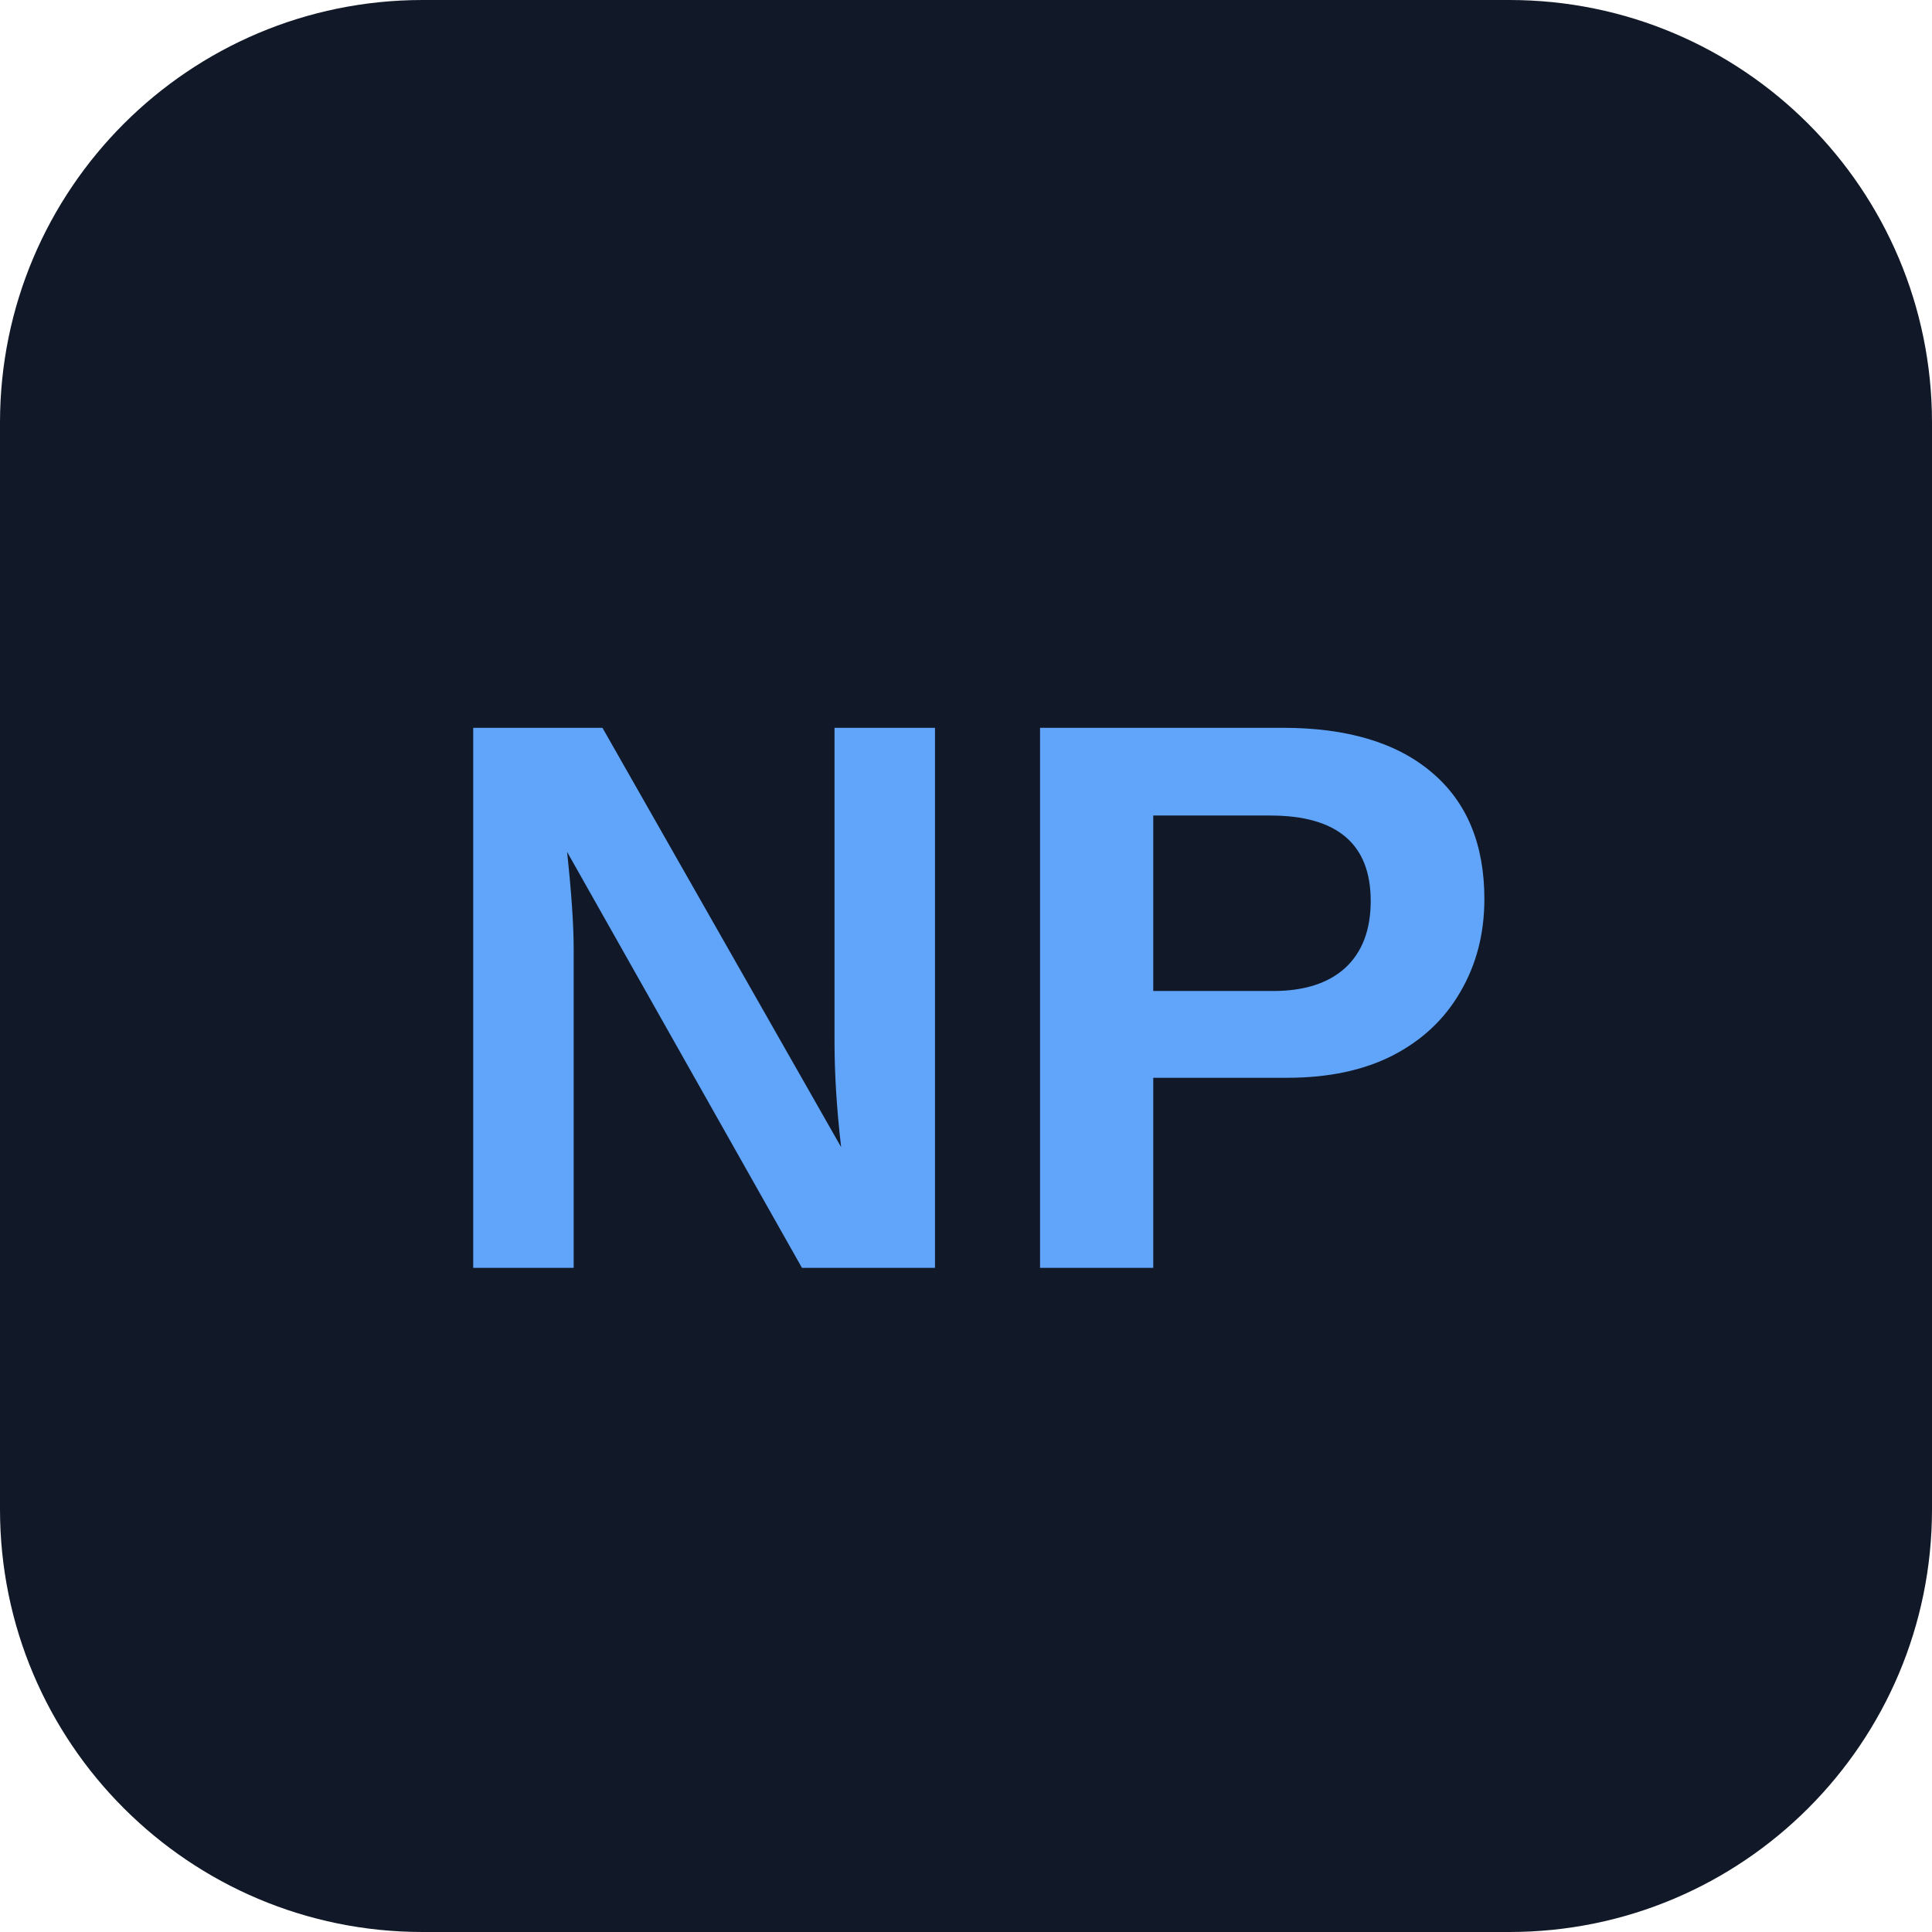
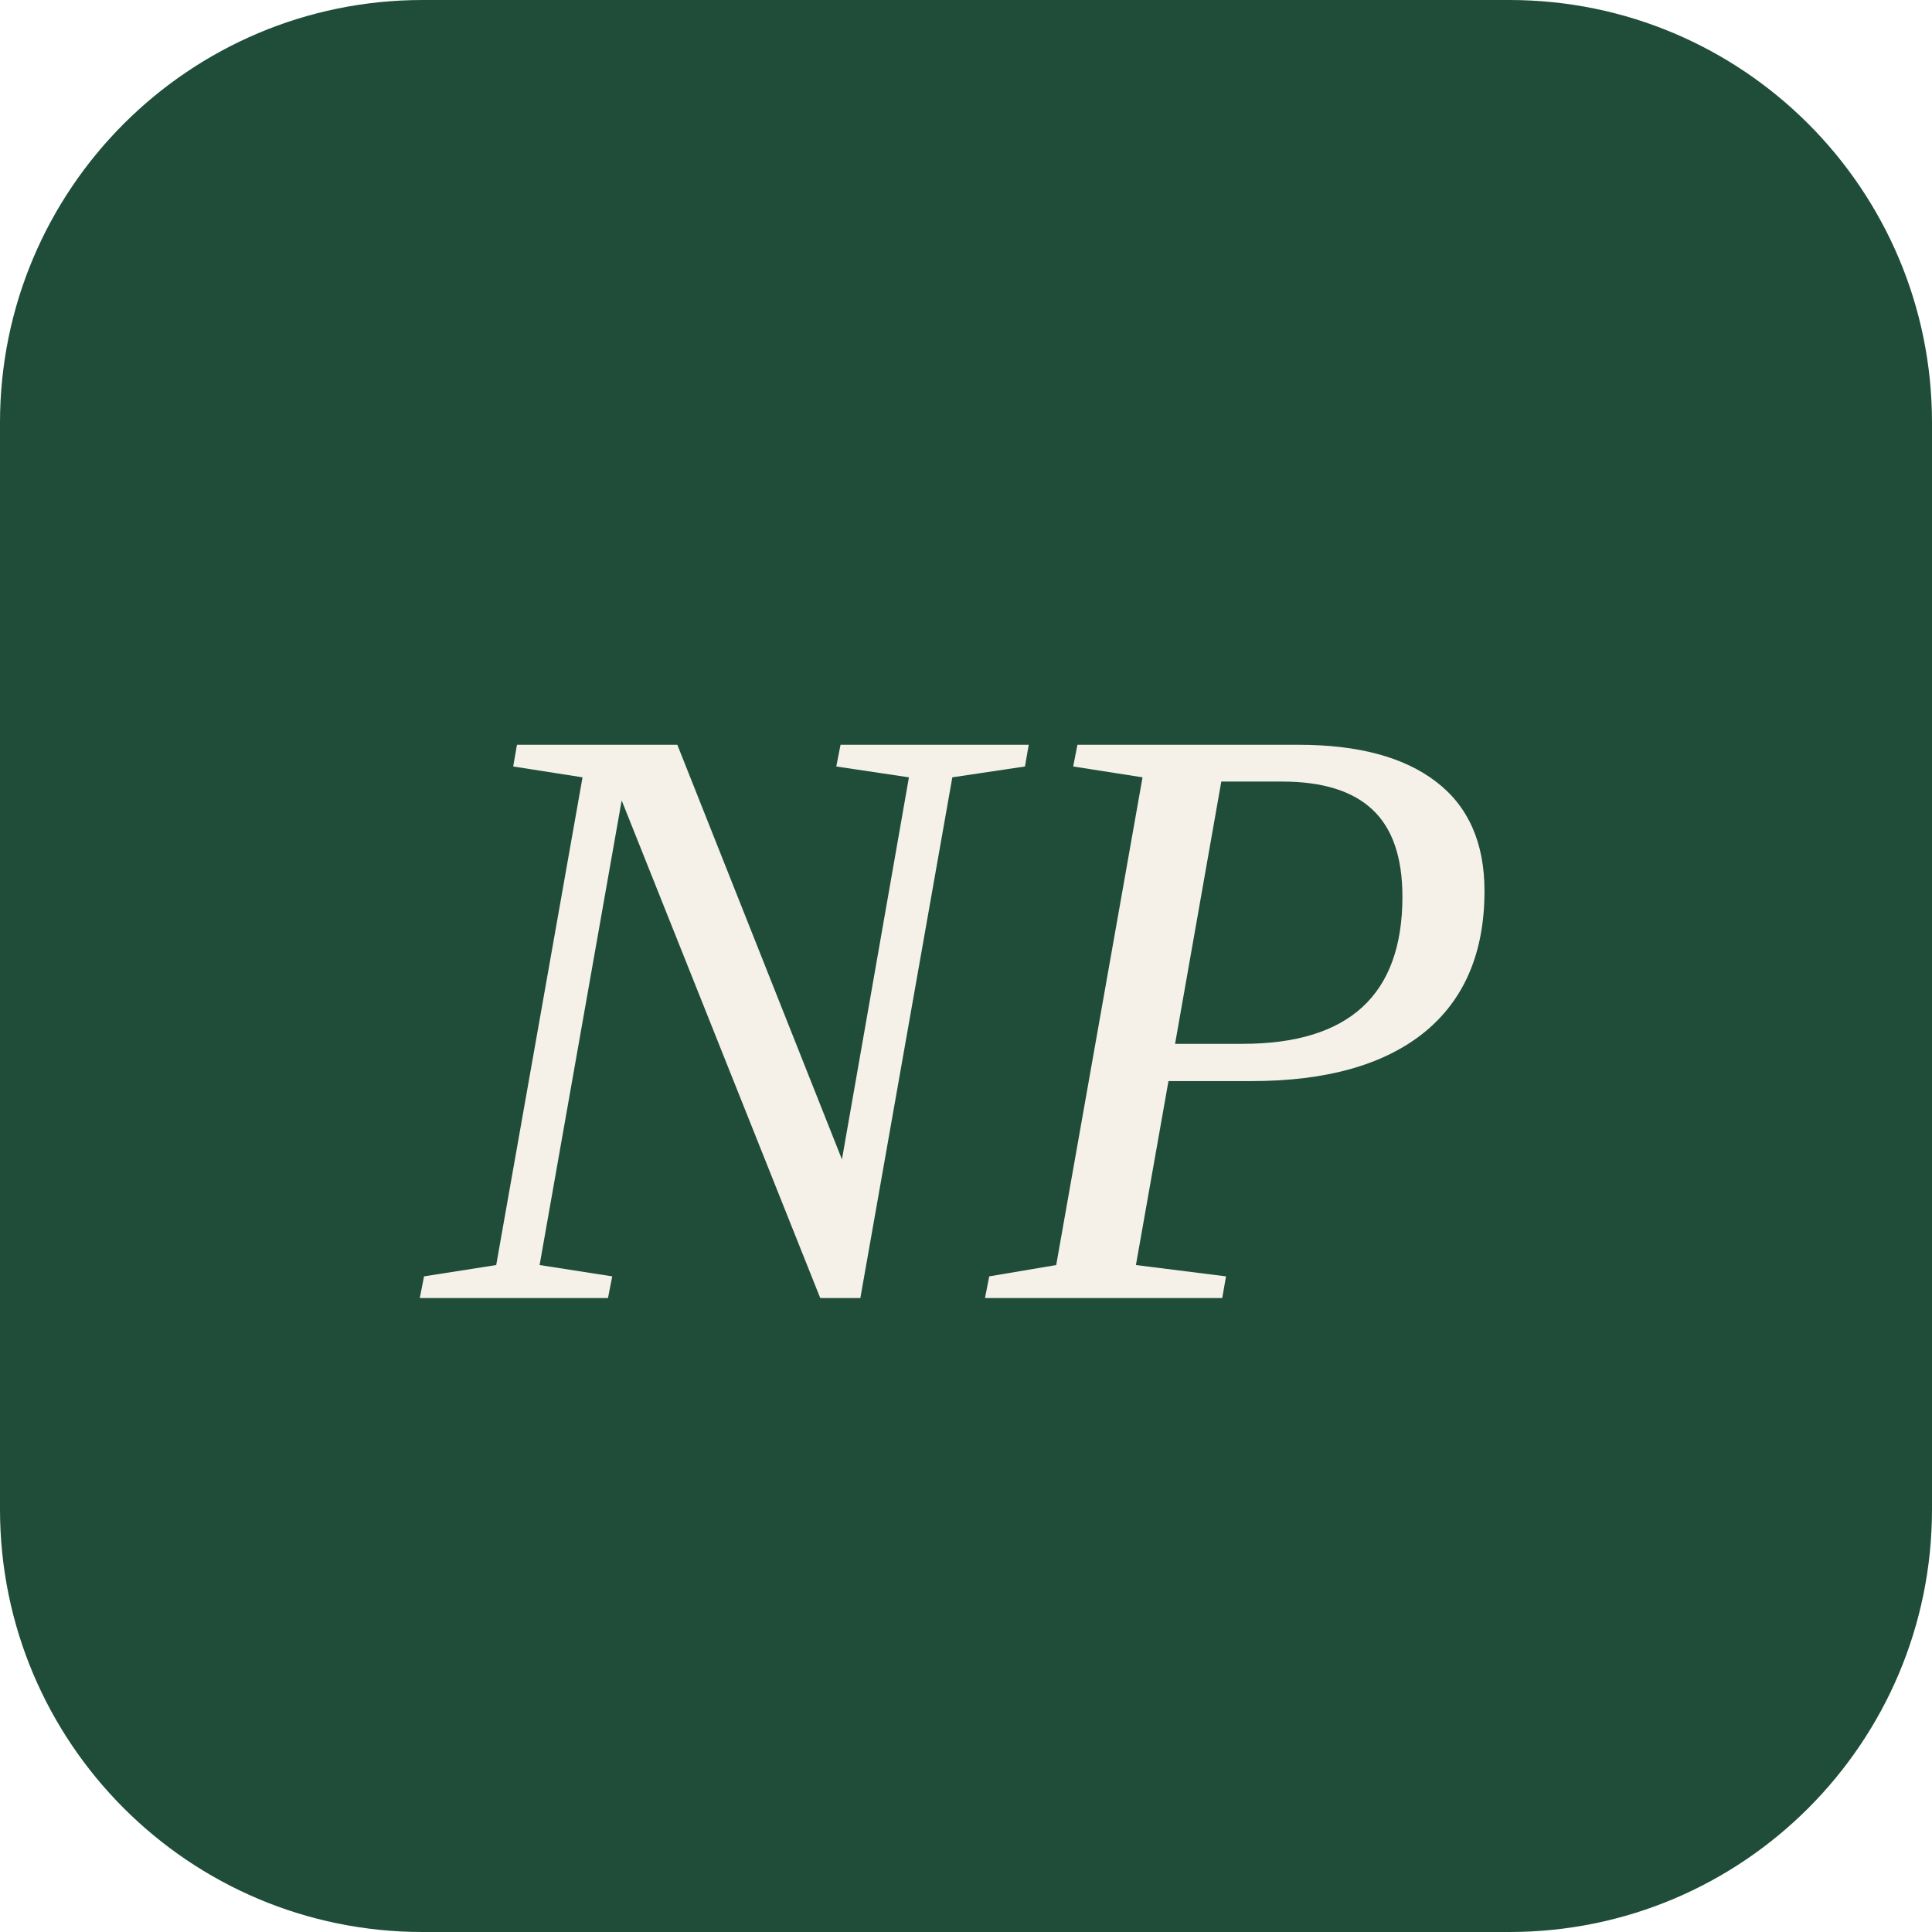
<svg xmlns="http://www.w3.org/2000/svg" viewBox="0 0 64 64">
-   <rect width="64" height="64" rx="14" fill="#111827" />
-   <text x="32" y="42" font-family="Arial,Helvetica,sans-serif" font-size="26" font-weight="700" fill="#60a5fa" text-anchor="middle">NP</text>
+   <rect width="64" height="64" rx="14" fill="#1f4d3a" />
+   <text x="32" y="43" font-family="Georgia,'Times New Roman',serif" font-style="italic" font-size="28" fill="#f5f1e8" text-anchor="middle">NP</text>
</svg>
